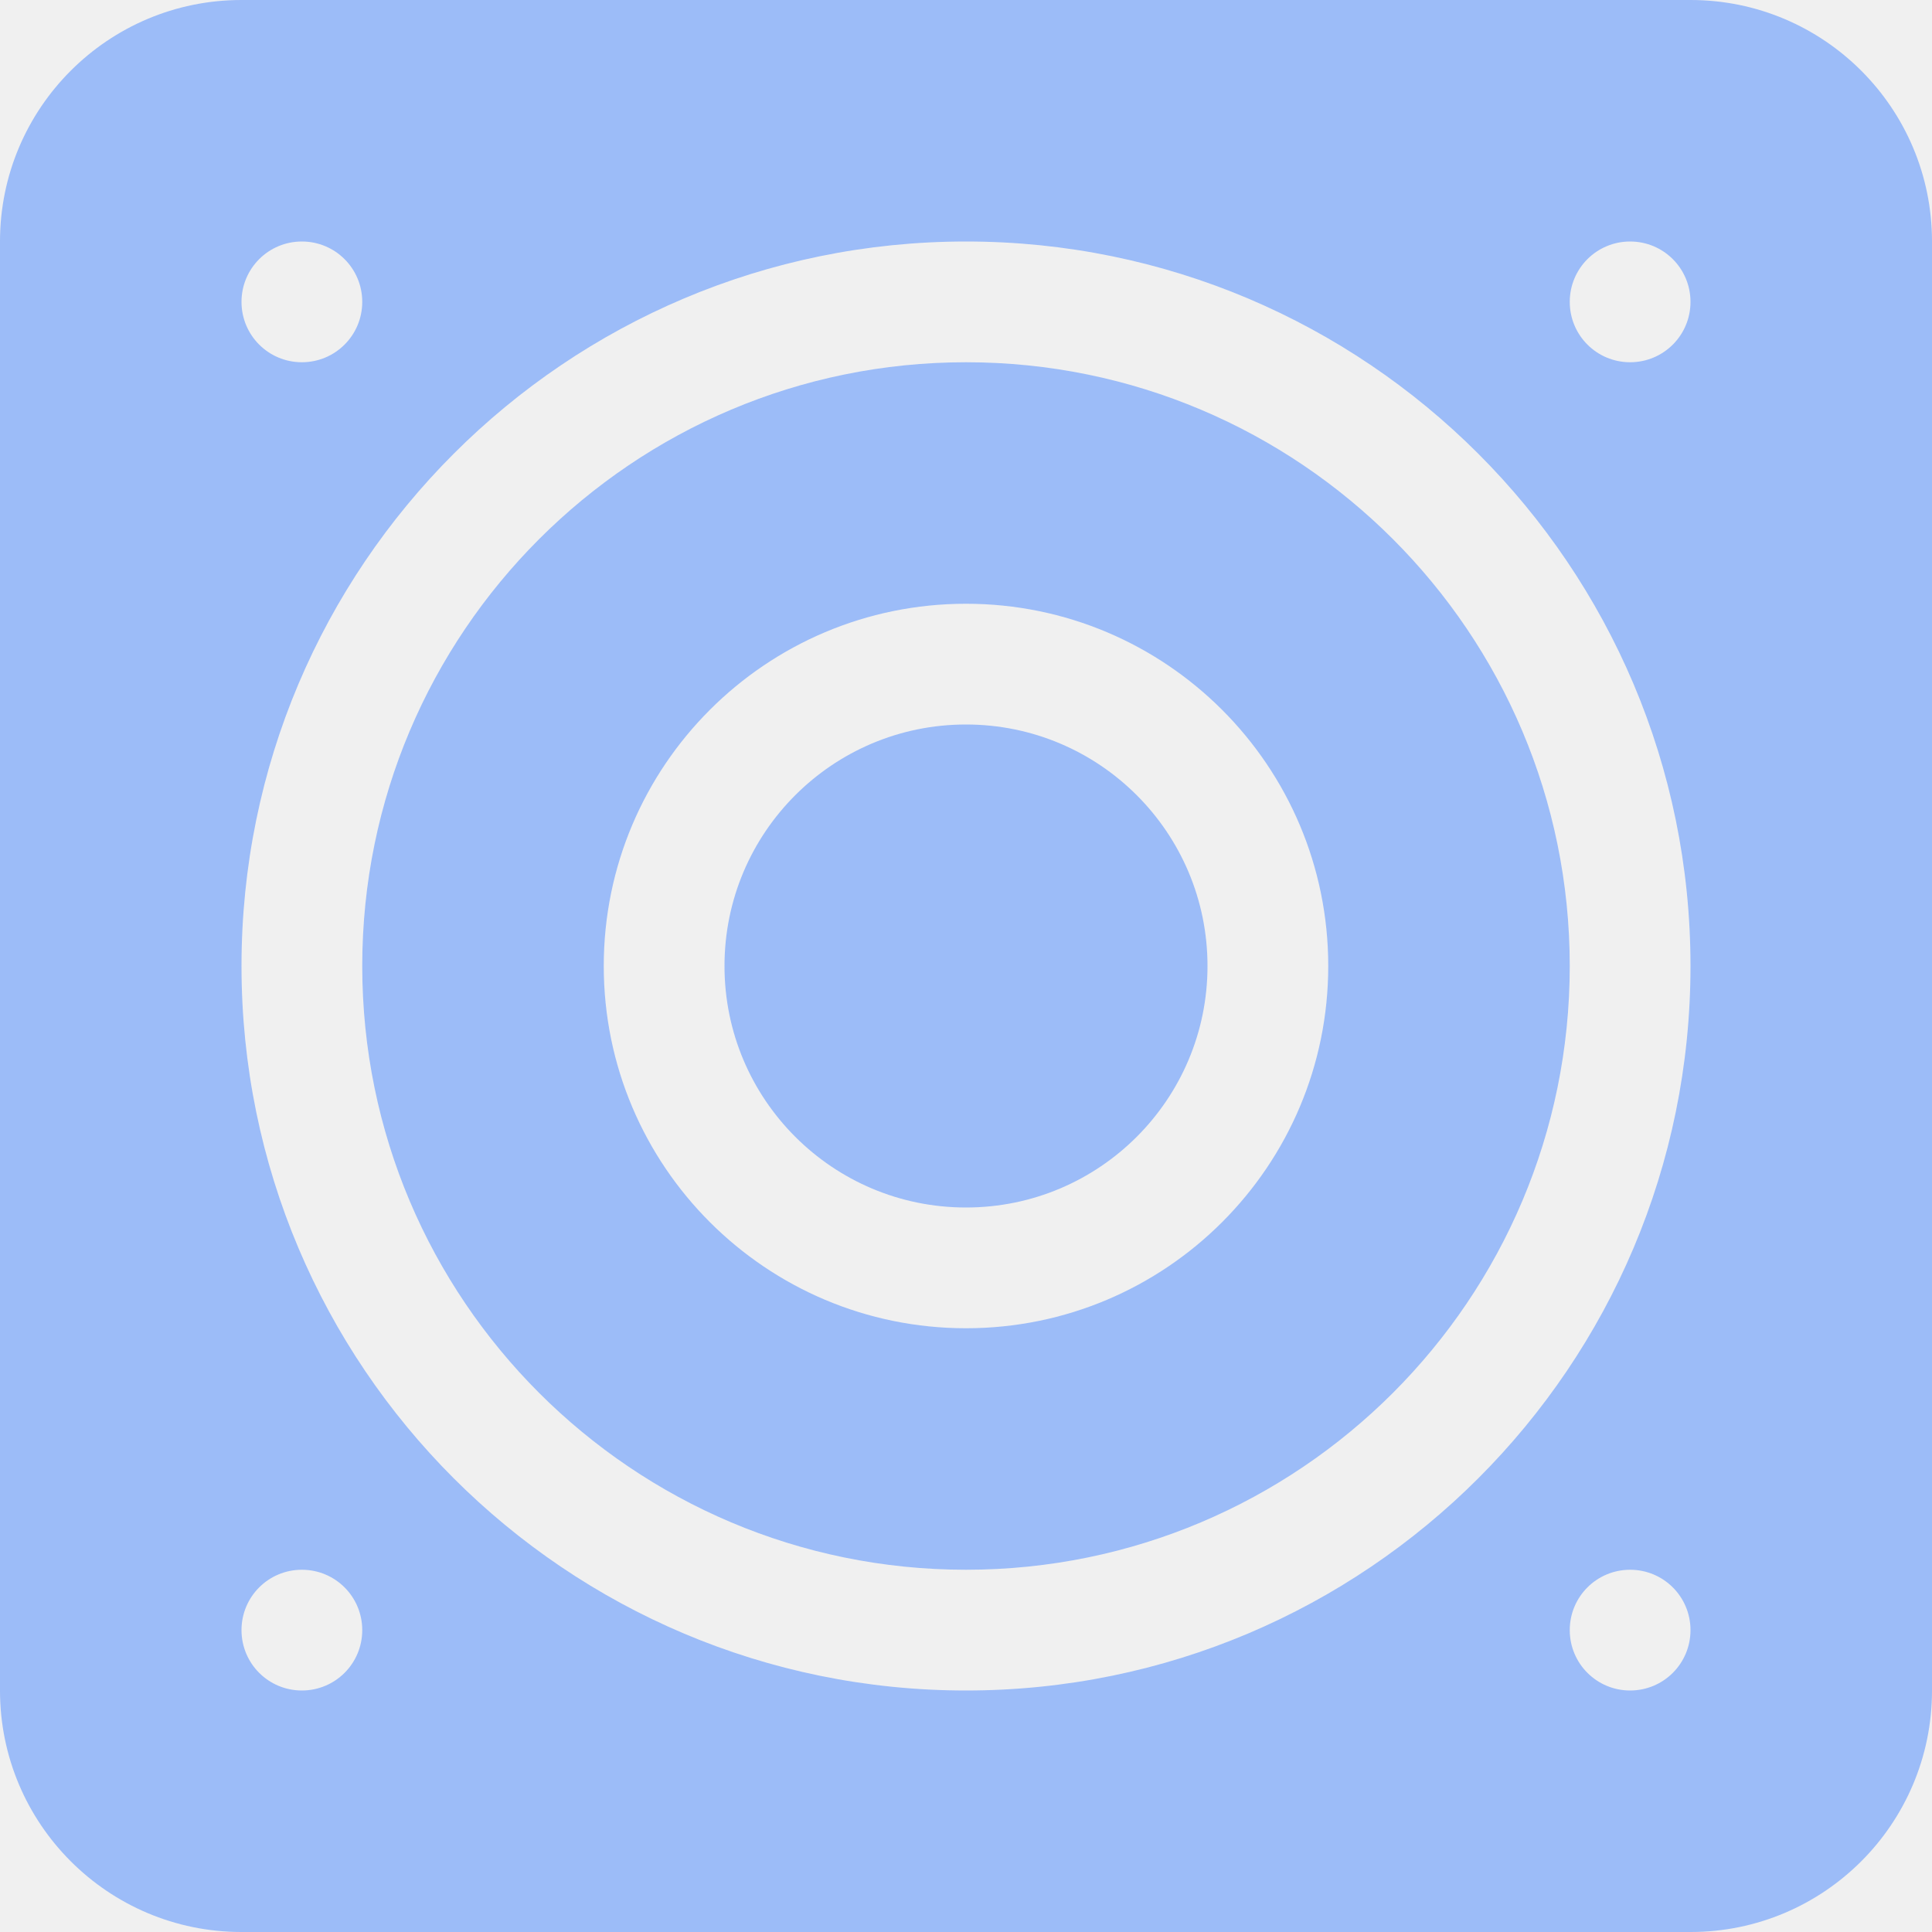
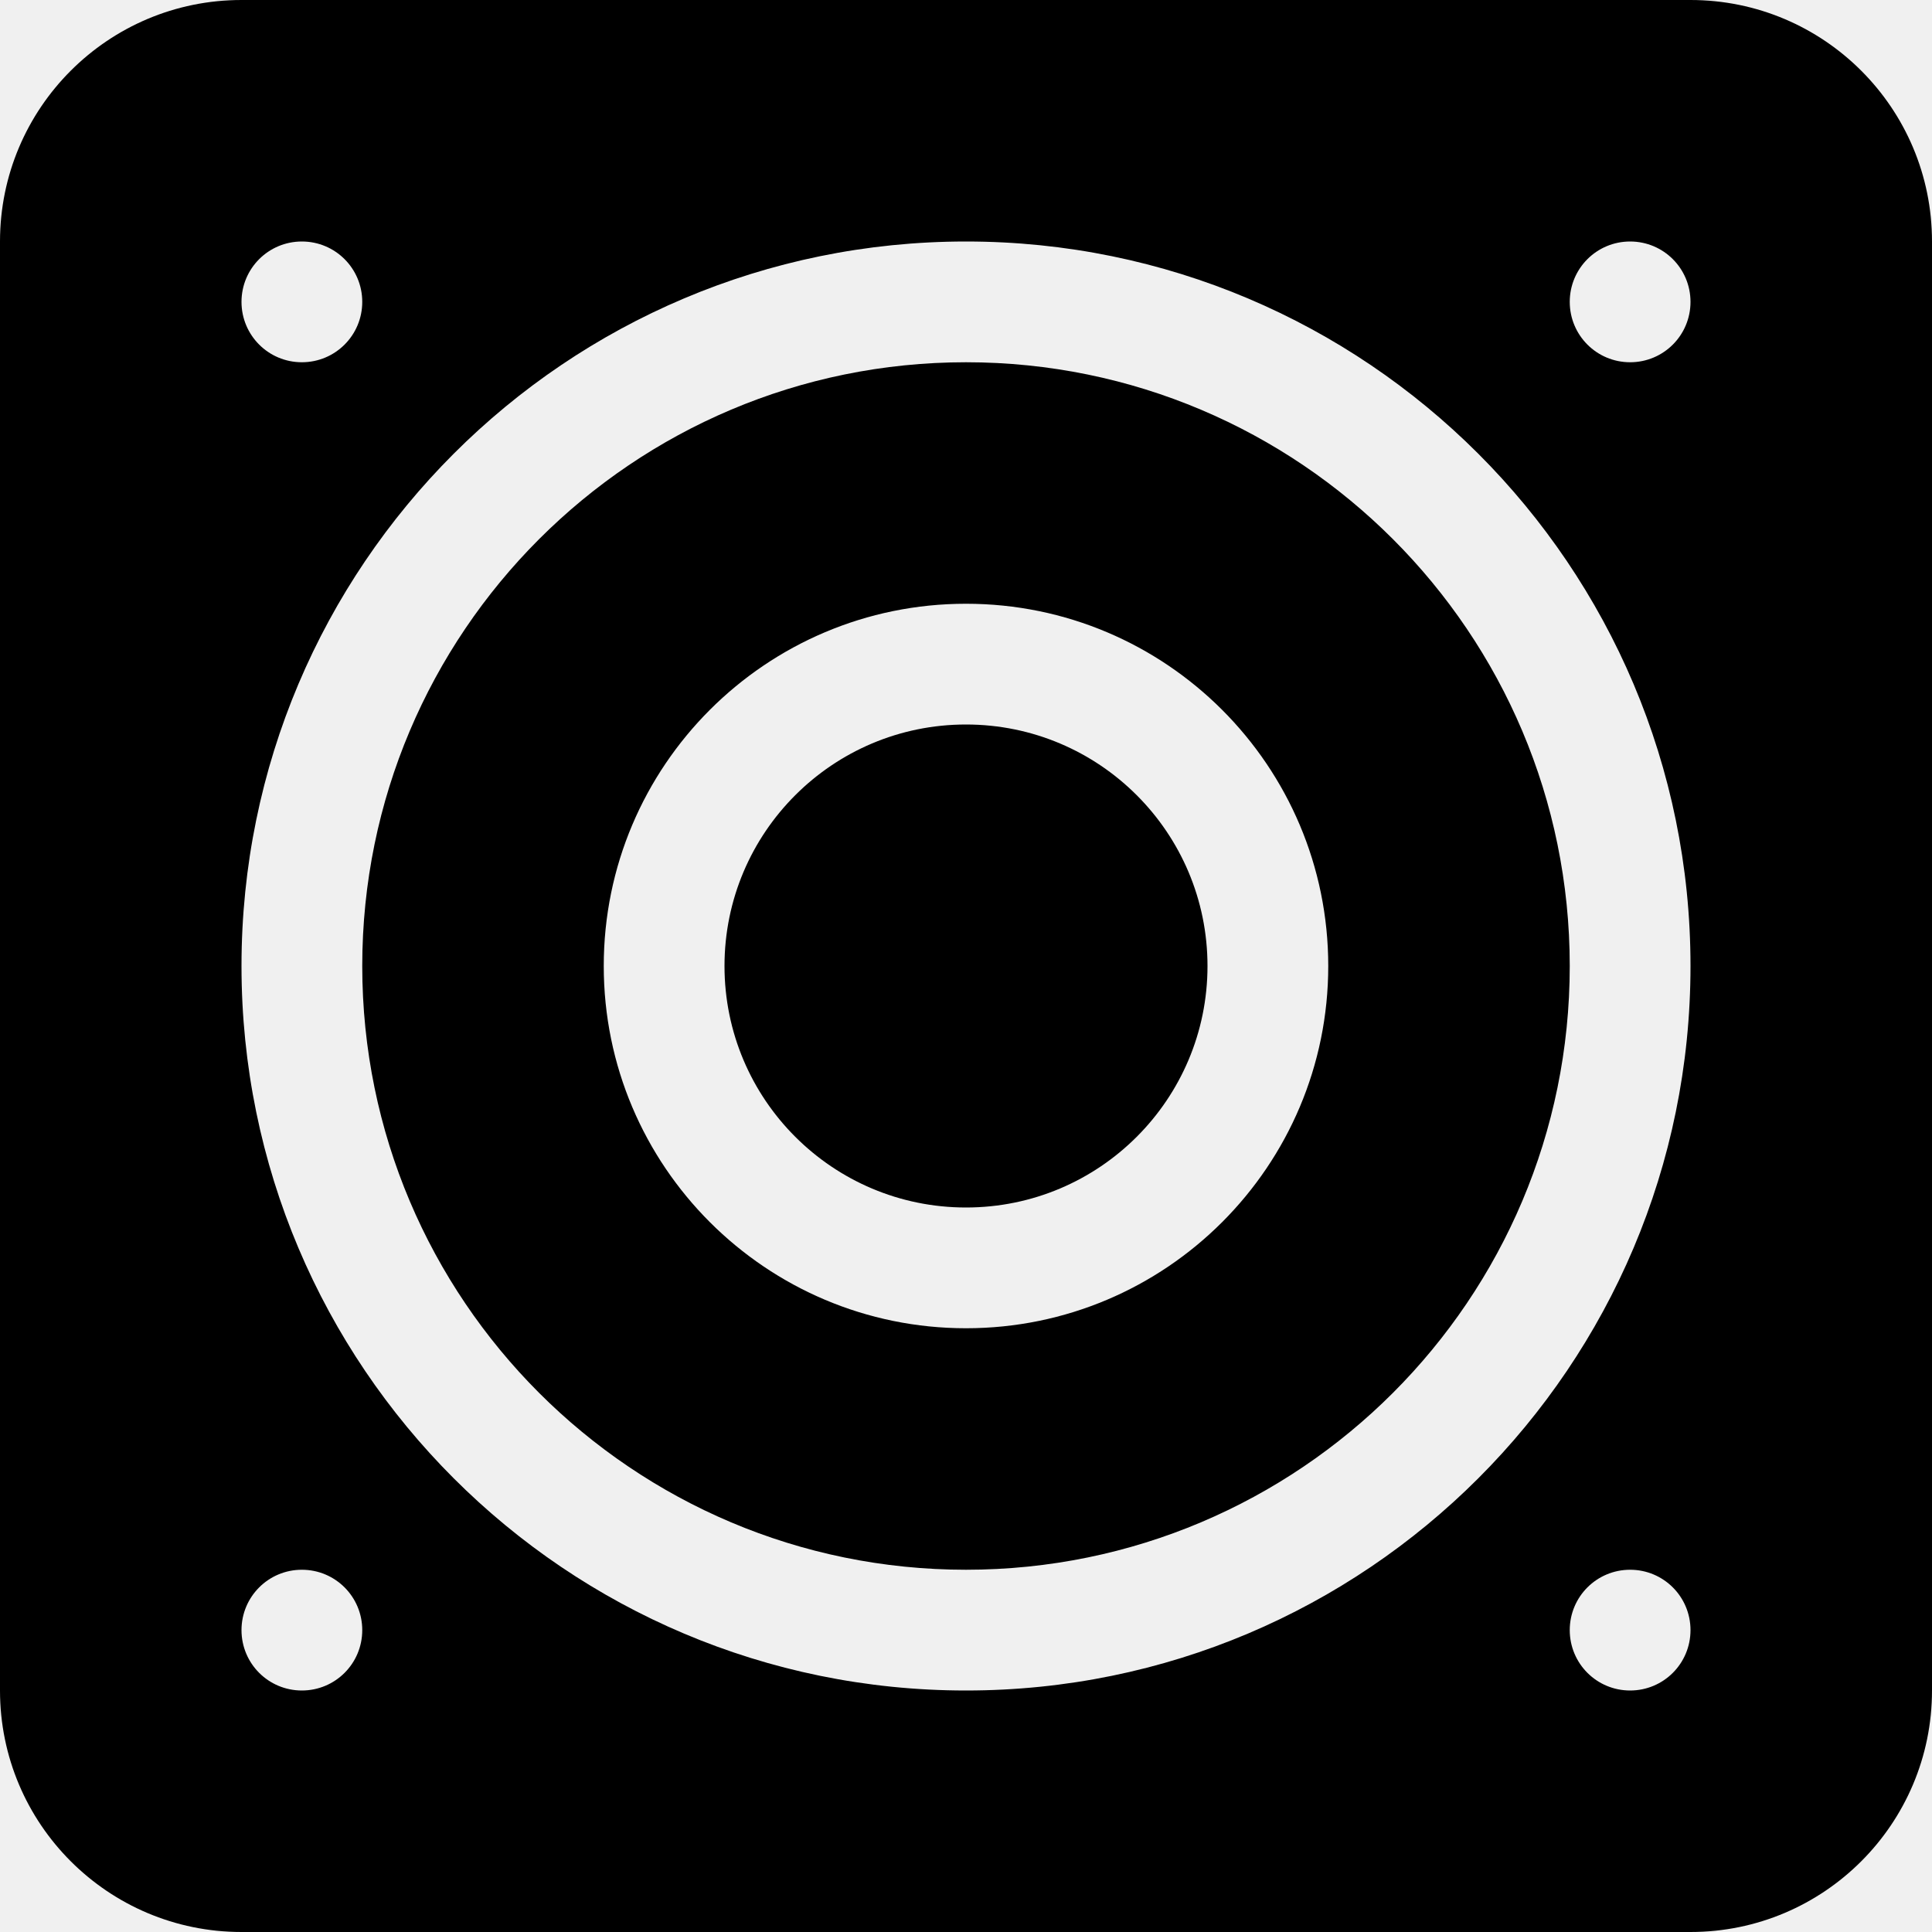
<svg xmlns="http://www.w3.org/2000/svg" width="24" height="24" viewBox="0 0 24 24" fill="none">
  <g clip-path="url(#clip0_1_2535)">
-     <path fill-rule="evenodd" clip-rule="evenodd" d="M20.25 4.5C19.835 4.5 19.5 4.165 19.5 3.75C19.5 3.335 19.835 3 20.25 3C20.665 3 21 3.335 21 3.75C21 4.165 20.665 4.5 20.25 4.5ZM12 21C7.03 21 3 16.971 3 12C3 7.03 7.03 3 12 3C16.97 3 21 7.03 21 12C21 16.971 16.97 21 12 21ZM20.25 21C19.835 21 19.5 20.665 19.5 20.25C19.5 19.835 19.835 19.5 20.25 19.5C20.665 19.5 21 19.835 21 20.25C21 20.665 20.665 21 20.25 21ZM3.75 21C3.335 21 3 20.665 3 20.25C3 19.835 3.335 19.5 3.75 19.5C4.165 19.5 4.5 19.835 4.5 20.25C4.5 20.665 4.165 21 3.75 21ZM3.75 3C4.165 3 4.5 3.335 4.5 3.75C4.5 4.165 4.165 4.5 3.75 4.5C3.335 4.5 3 4.165 3 3.75C3 3.335 3.335 3 3.75 3ZM21 0H3C1.343 0 0 1.343 0 3V21C0 22.657 1.343 24 3 24H21C22.657 24 24 22.657 24 21V3C24 1.343 22.657 0 21 0ZM12 16.5C9.515 16.5 7.5 14.485 7.5 12C7.5 9.515 9.515 7.5 12 7.5C14.485 7.5 16.5 9.515 16.5 12C16.5 14.485 14.485 16.5 12 16.5ZM12 4.5C7.859 4.5 4.5 7.859 4.5 12C4.5 16.142 7.859 19.5 12 19.5C16.142 19.5 19.5 16.142 19.5 12C19.5 7.859 16.142 4.5 12 4.5ZM12 9C10.343 9 9 10.343 9 12C9 13.657 10.343 15 12 15C13.657 15 15 13.657 15 12C15 10.343 13.657 9 12 9Z" fill="#4888FF" fill-opacity="0.5" />
+     <path fill-rule="evenodd" clip-rule="evenodd" d="M20.25 4.5C19.835 4.5 19.5 4.165 19.5 3.75C19.5 3.335 19.835 3 20.25 3C20.665 3 21 3.335 21 3.75C21 4.165 20.665 4.5 20.25 4.5ZM12 21C7.03 21 3 16.971 3 12C3 7.03 7.03 3 12 3C16.97 3 21 7.03 21 12C21 16.971 16.97 21 12 21ZM20.25 21C19.835 21 19.5 20.665 19.5 20.25C19.5 19.835 19.835 19.5 20.25 19.5C20.665 19.5 21 19.835 21 20.25C21 20.665 20.665 21 20.25 21ZM3.75 21C3.335 21 3 20.665 3 20.25C3 19.835 3.335 19.5 3.75 19.5C4.165 19.5 4.5 19.835 4.5 20.25C4.5 20.665 4.165 21 3.75 21ZM3.75 3C4.165 3 4.5 3.335 4.5 3.75C4.5 4.165 4.165 4.5 3.75 4.5C3.335 4.5 3 4.165 3 3.75C3 3.335 3.335 3 3.75 3ZM21 0H3C1.343 0 0 1.343 0 3V21C0 22.657 1.343 24 3 24H21C22.657 24 24 22.657 24 21V3C24 1.343 22.657 0 21 0ZM12 16.5C9.515 16.5 7.5 14.485 7.5 12C7.5 9.515 9.515 7.5 12 7.5C14.485 7.5 16.5 9.515 16.5 12C16.5 14.485 14.485 16.5 12 16.5ZM12 4.5C7.859 4.5 4.5 7.859 4.5 12C4.5 16.142 7.859 19.5 12 19.5C16.142 19.5 19.5 16.142 19.5 12C19.5 7.859 16.142 4.5 12 4.5ZM12 9C10.343 9 9 10.343 9 12C9 13.657 10.343 15 12 15C13.657 15 15 13.657 15 12C15 10.343 13.657 9 12 9Z" fill="currentColor" />
  </g>
  <defs>
    <clipPath id="clip0_1_2535">
      <rect width="24" height="24" fill="white" />
    </clipPath>
  </defs>
</svg>
